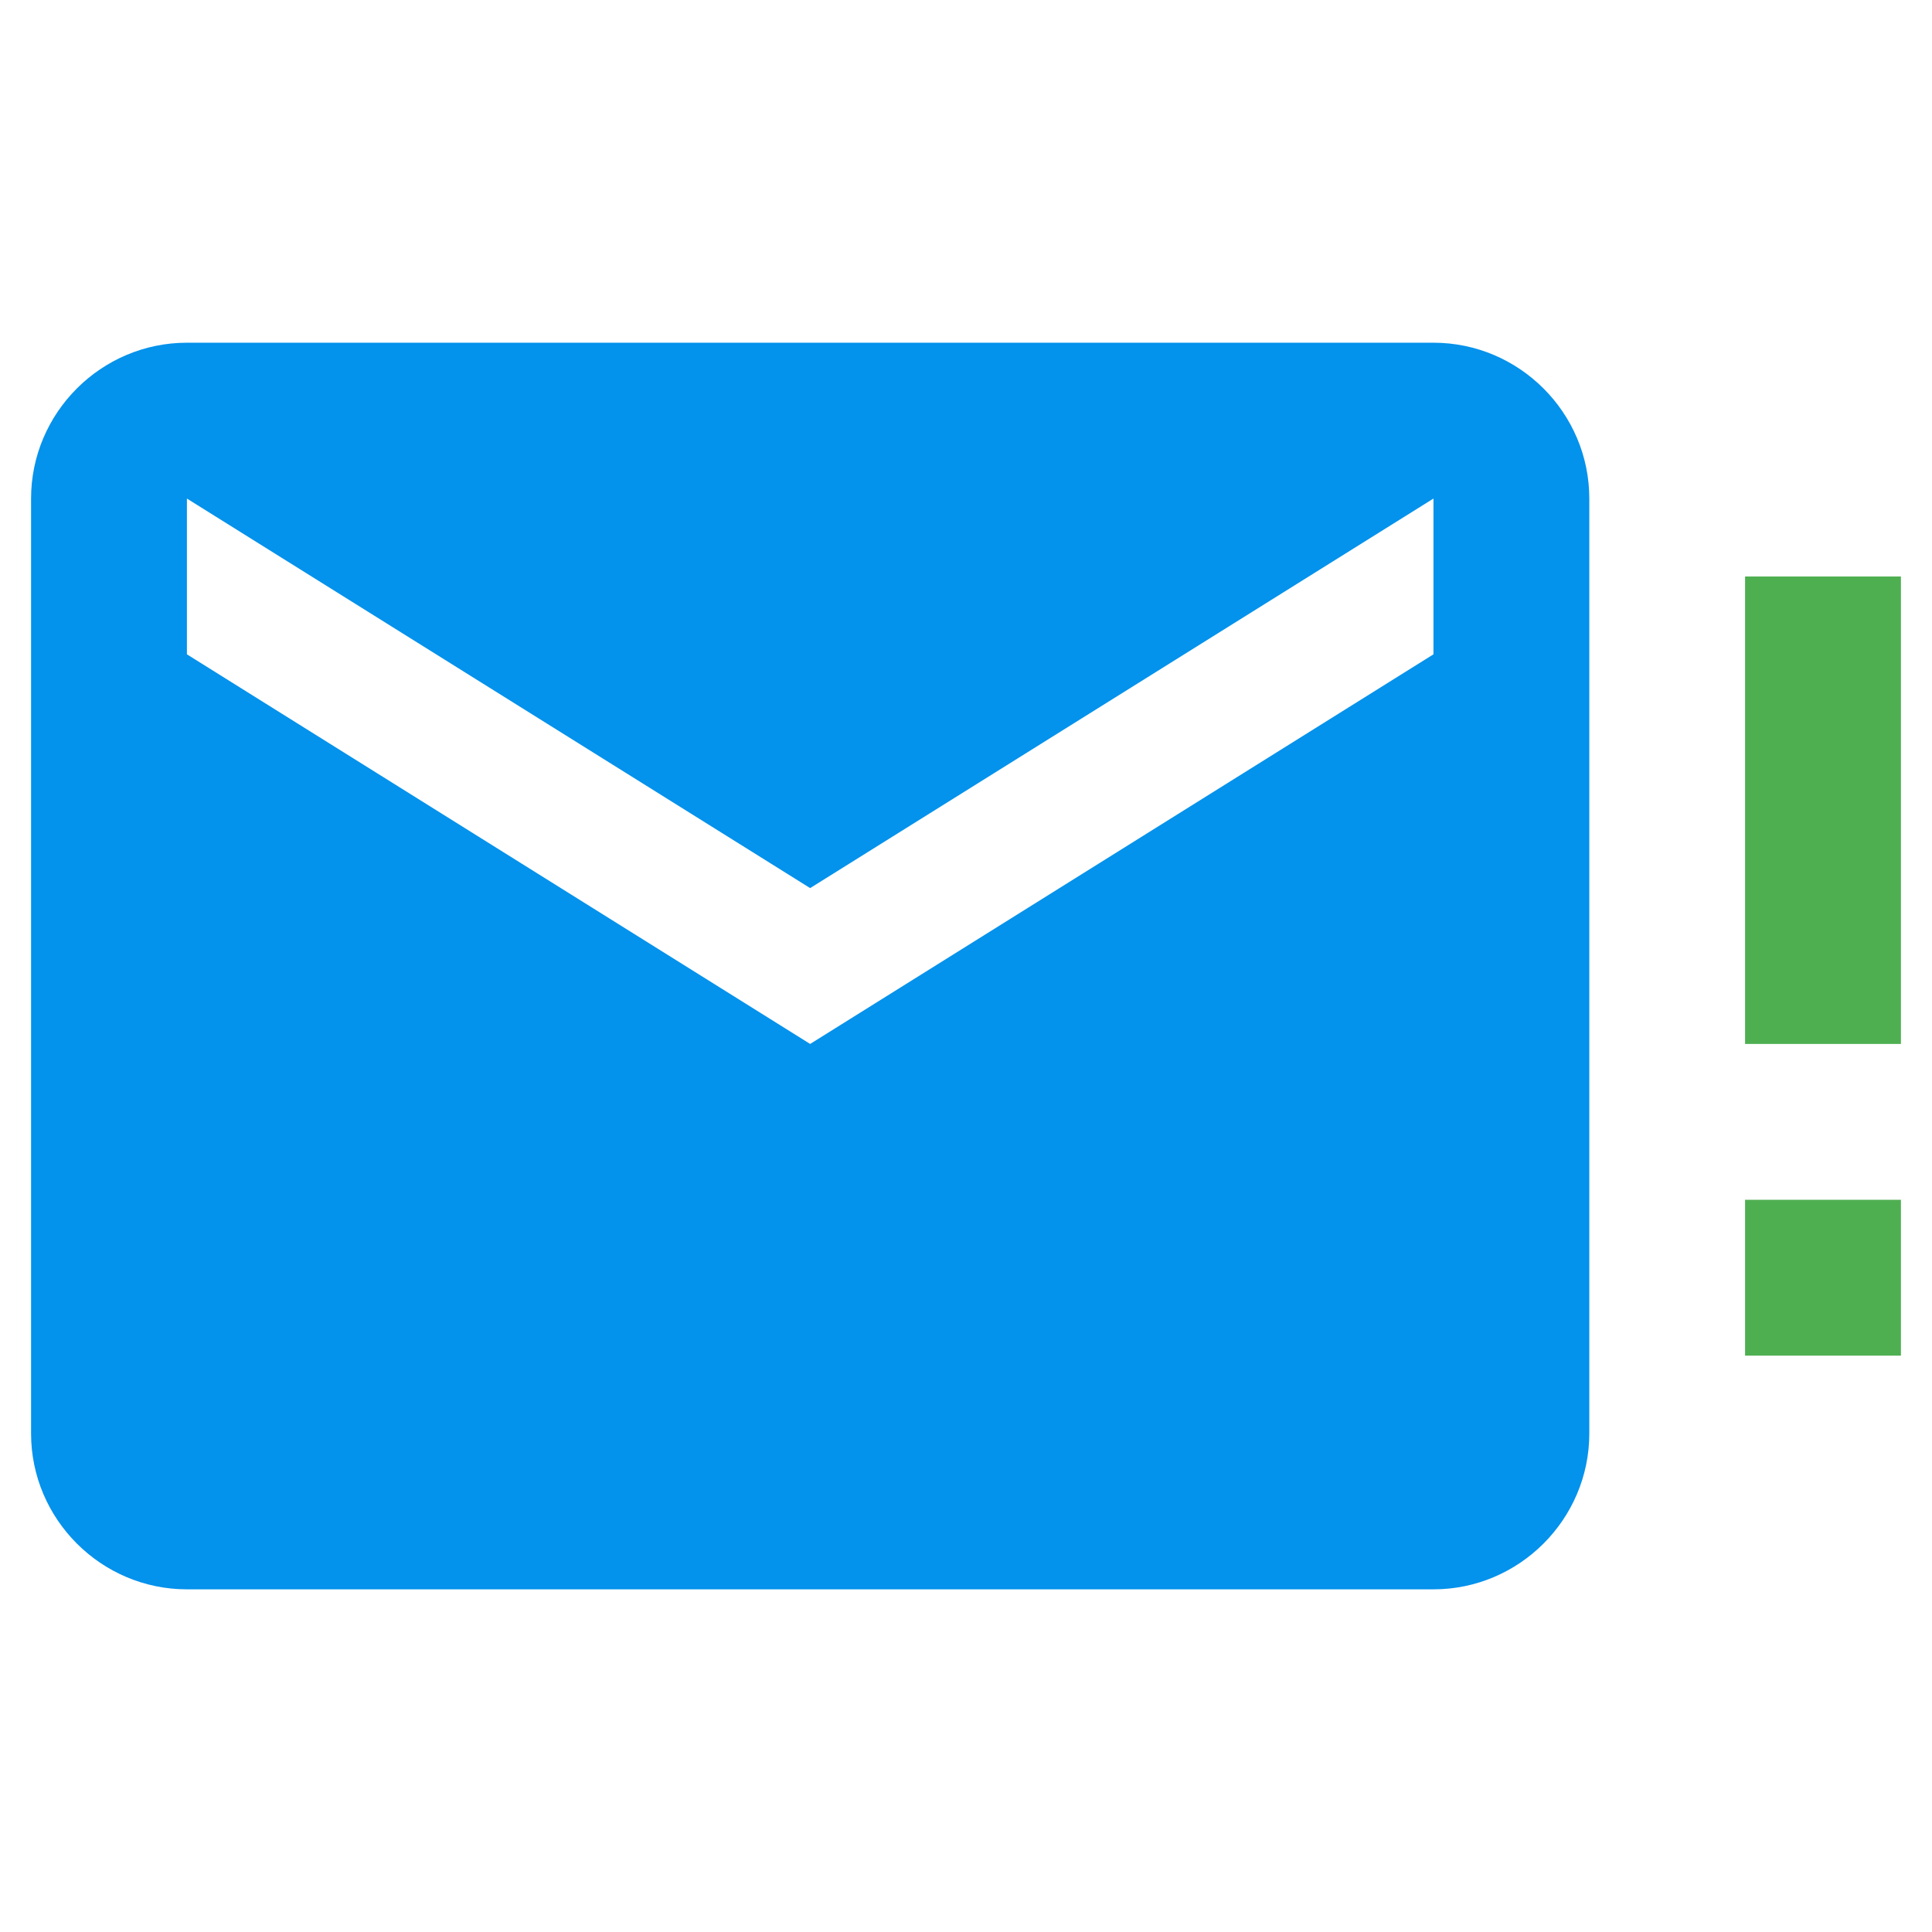
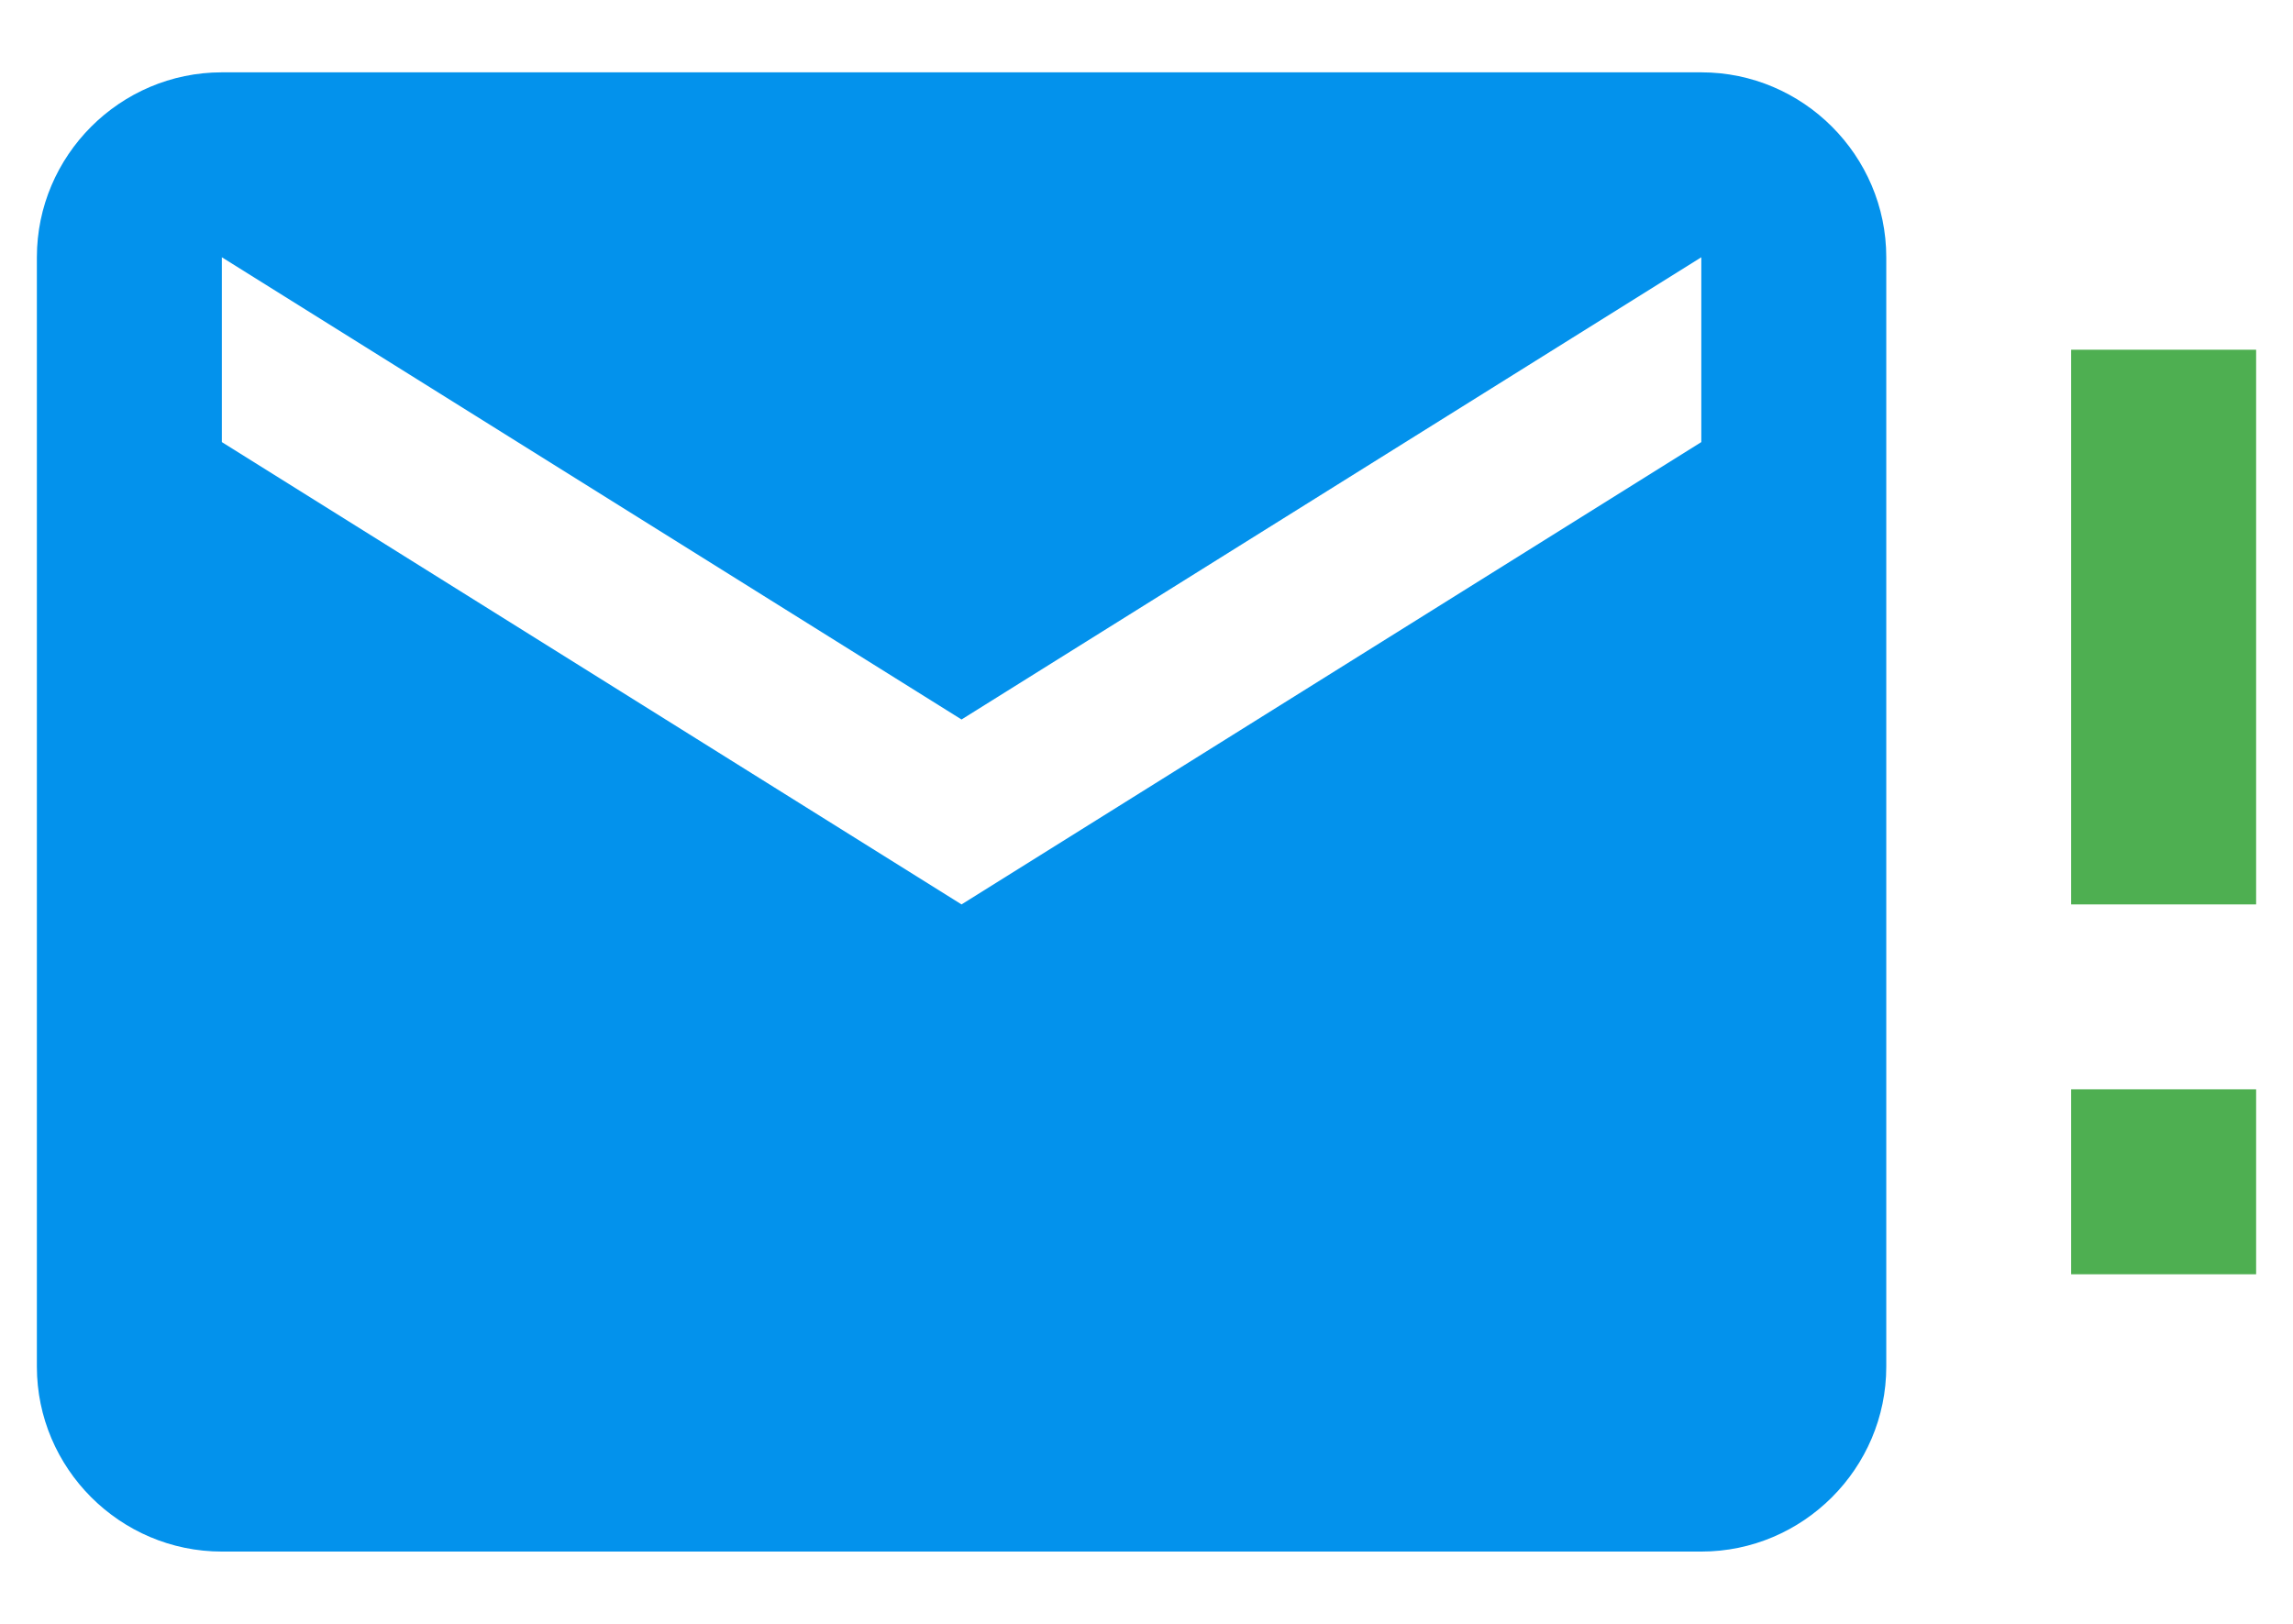
- <svg xmlns="http://www.w3.org/2000/svg" viewBox="0 0 24 24" version="1.1" id="svg1">
+ <svg xmlns="http://www.w3.org/2000/svg" viewBox="0 0 24 17" version="1.1" id="svg1" width="24" height="17">
  <defs id="defs1">
-     <filter style="color-interpolation-filters:sRGB;" id="filter3" x="-0.021" y="-0.031" width="1.05" height="1.075">
+     <filter style="color-interpolation-filters:sRGB" id="filter3" x="-0.021" y="-0.031" width="1.05" height="1.075">
      <feFlood result="flood" in="SourceGraphic" flood-opacity="0.498" flood-color="rgb(0,0,0)" id="feFlood2" />
      <feGaussianBlur result="blur" in="SourceGraphic" stdDeviation="0.2" id="feGaussianBlur2" />
      <feOffset result="offset" in="blur" dx="0.2" dy="0.2" id="feOffset2" />
      <feComposite result="comp1" operator="in" in="flood" in2="offset" id="feComposite2" />
      <feComposite result="comp2" operator="over" in="SourceGraphic" in2="comp1" id="feComposite3" />
    </filter>
-     <filter style="color-interpolation-filters:sRGB;" id="filter4" x="-0.041" y="-0.062" width="1.1" height="1.15">
+     <filter style="color-interpolation-filters:sRGB" id="filter4" x="-0.041" y="-0.062" width="1.1" height="1.15">
      <feFlood result="flood" in="SourceGraphic" flood-opacity="0.498" flood-color="rgb(0,0,0)" id="feFlood1" />
      <feGaussianBlur result="blur" in="SourceGraphic" stdDeviation="0.4" id="feGaussianBlur1" />
      <feOffset result="offset" in="blur" dx="0.4" dy="0.4" id="feOffset1" />
      <feComposite result="comp1" operator="in" in="flood" in2="offset" id="feComposite1" />
      <feComposite result="comp2" operator="over" in="SourceGraphic" in2="comp1" id="feComposite4" />
    </filter>
  </defs>
-   <g id="g2" transform="translate(0.385935,0.25729)">
+   <g id="g2" transform="translate(0.385935,-3.24271)">
    <path d="M 17.421,7.871 9.678,12.711 1.936,7.871 V 5.936 L 9.678,10.775 17.421,5.936 M 17.421,4 H 1.936 C 0.871,4 0,4.871 0,5.936 V 17.55 c 0,1.065 0.871,1.936 1.936,1.936 H 17.421 c 1.065,0 1.936,-0.871 1.936,-1.936 V 5.936 C 19.357,4.871 18.486,4 17.421,4" id="path1" style="display:inline;fill:#0091eb;fill-opacity:0.988;stroke-width:0.968" />
    <path d="M 23.228,6.904 H 21.292 V 12.711 H 23.228 V 6.904 m 0,7.743 h -1.936 v 1.936 h 1.936 z" id="path2" style="fill:#4cae4f;fill-opacity:0.988;stroke-width:0.968" />
  </g>
</svg>
